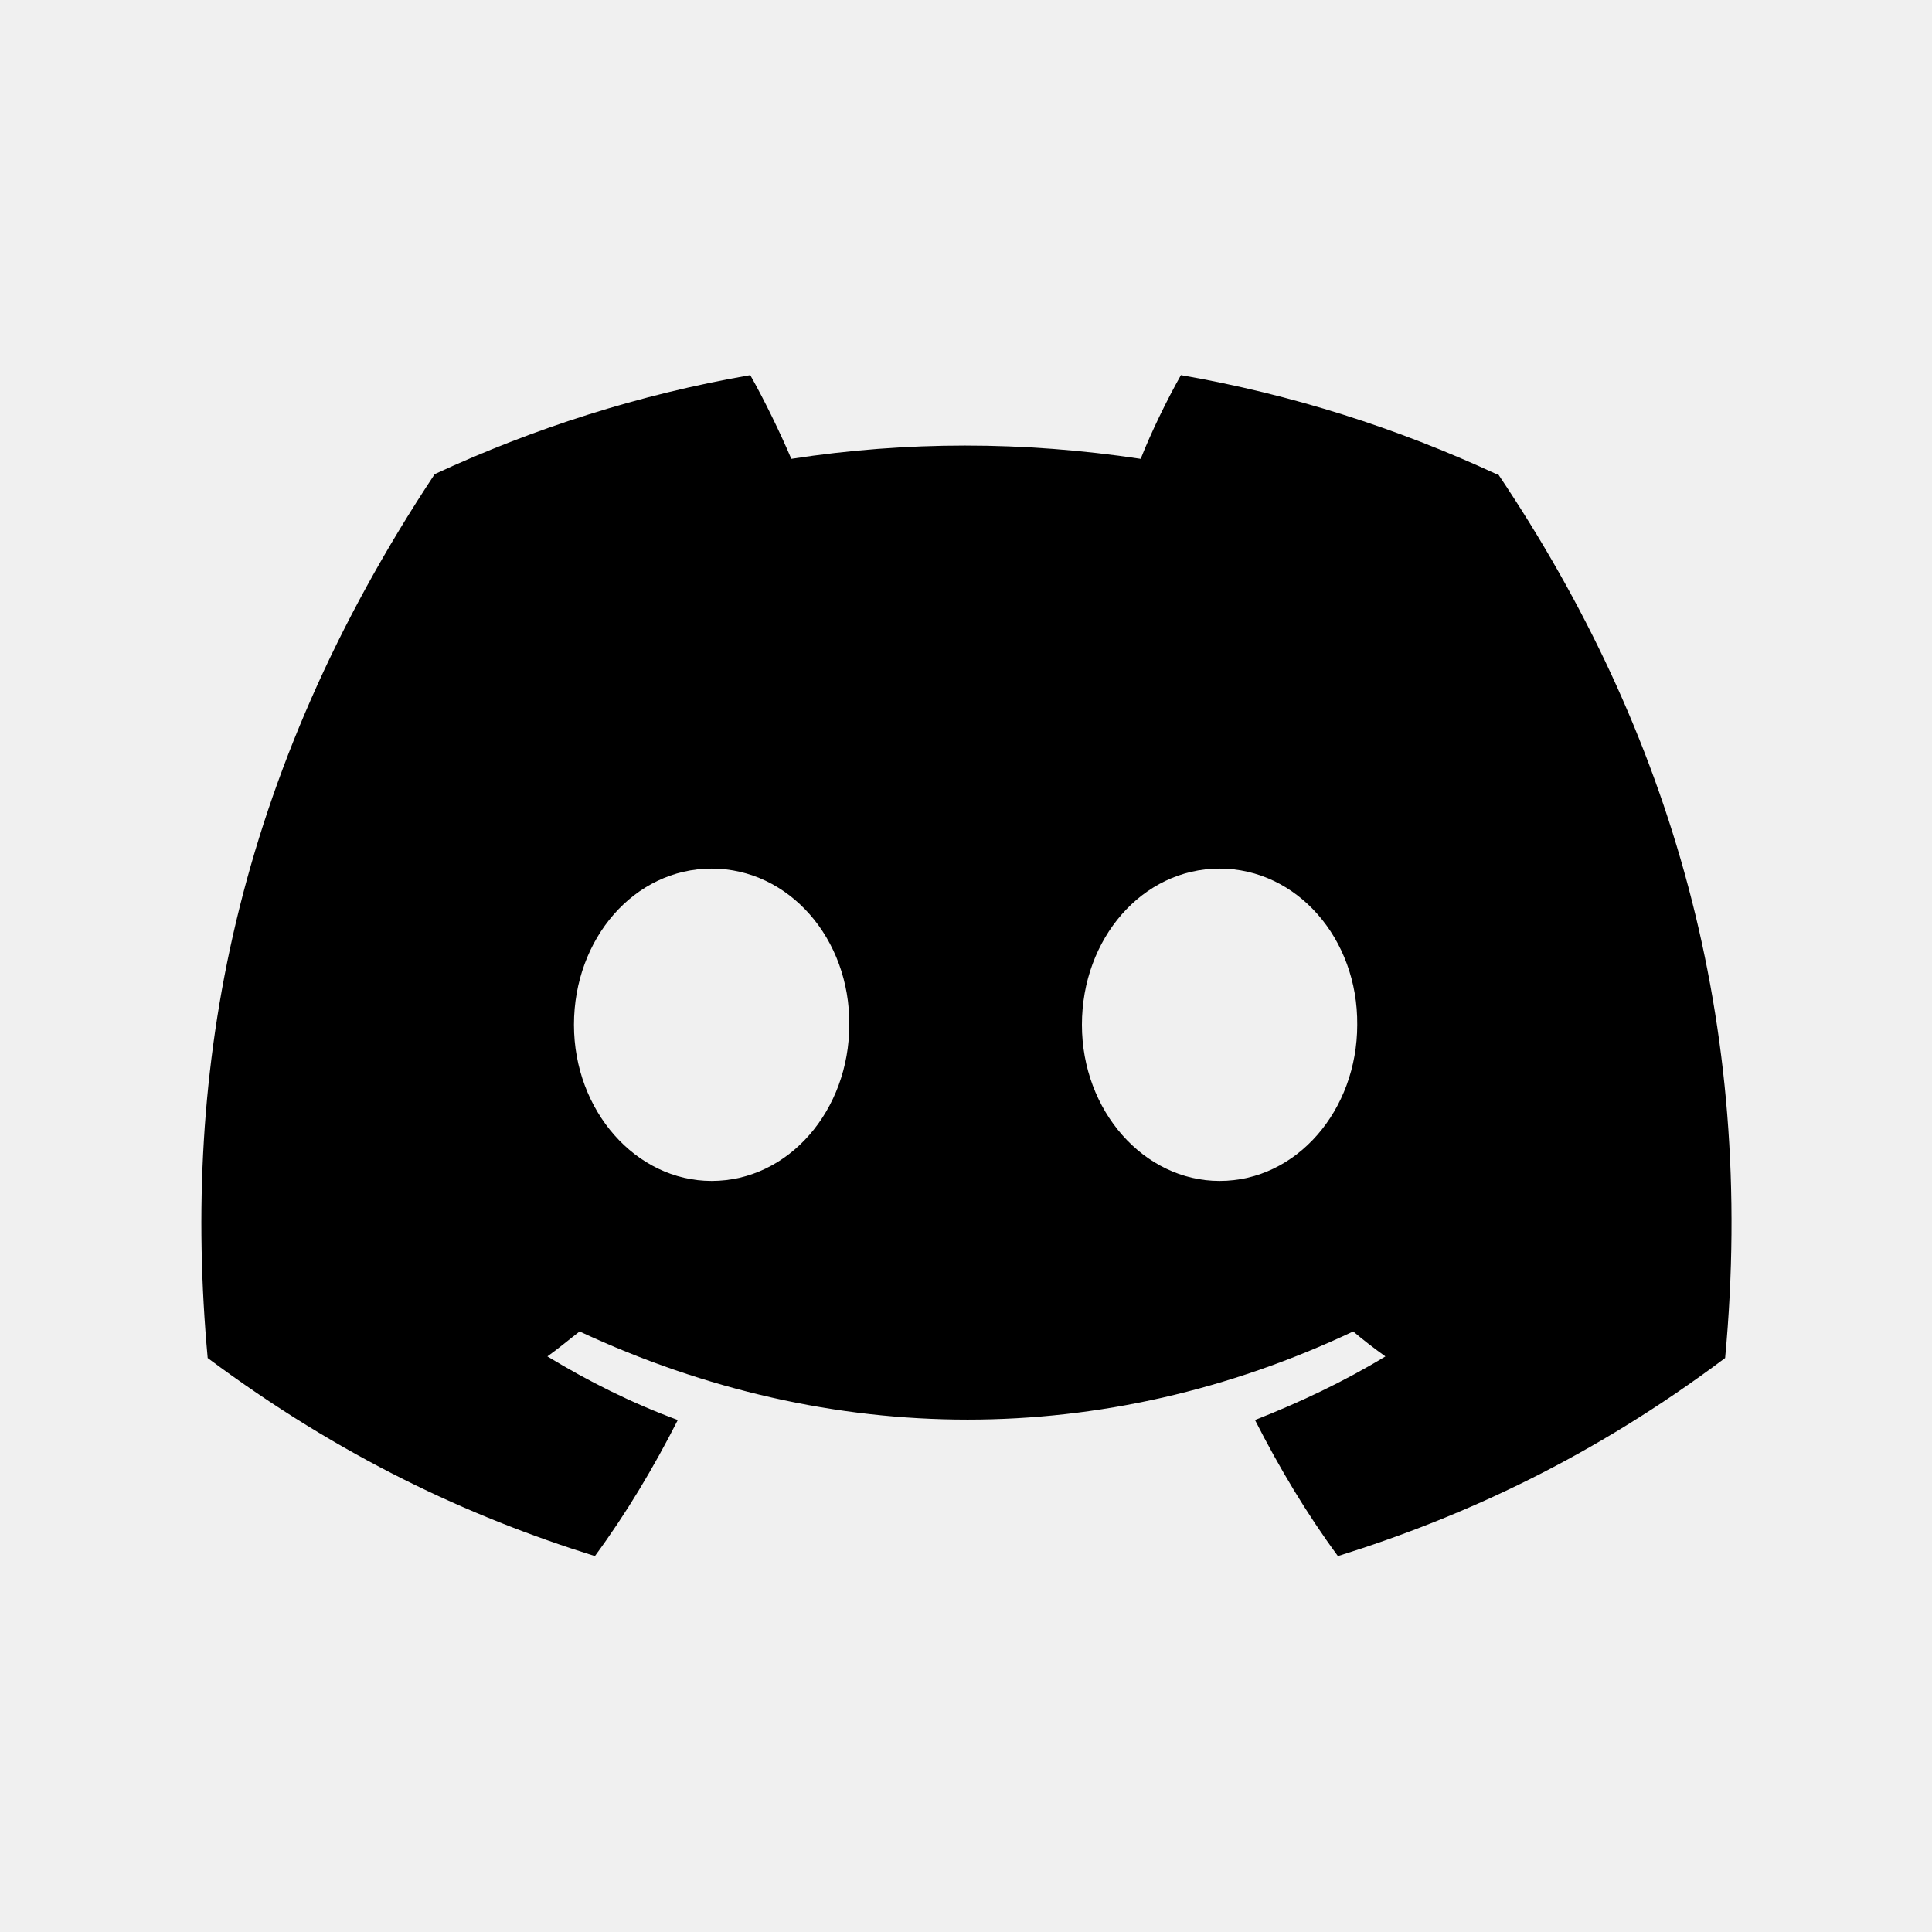
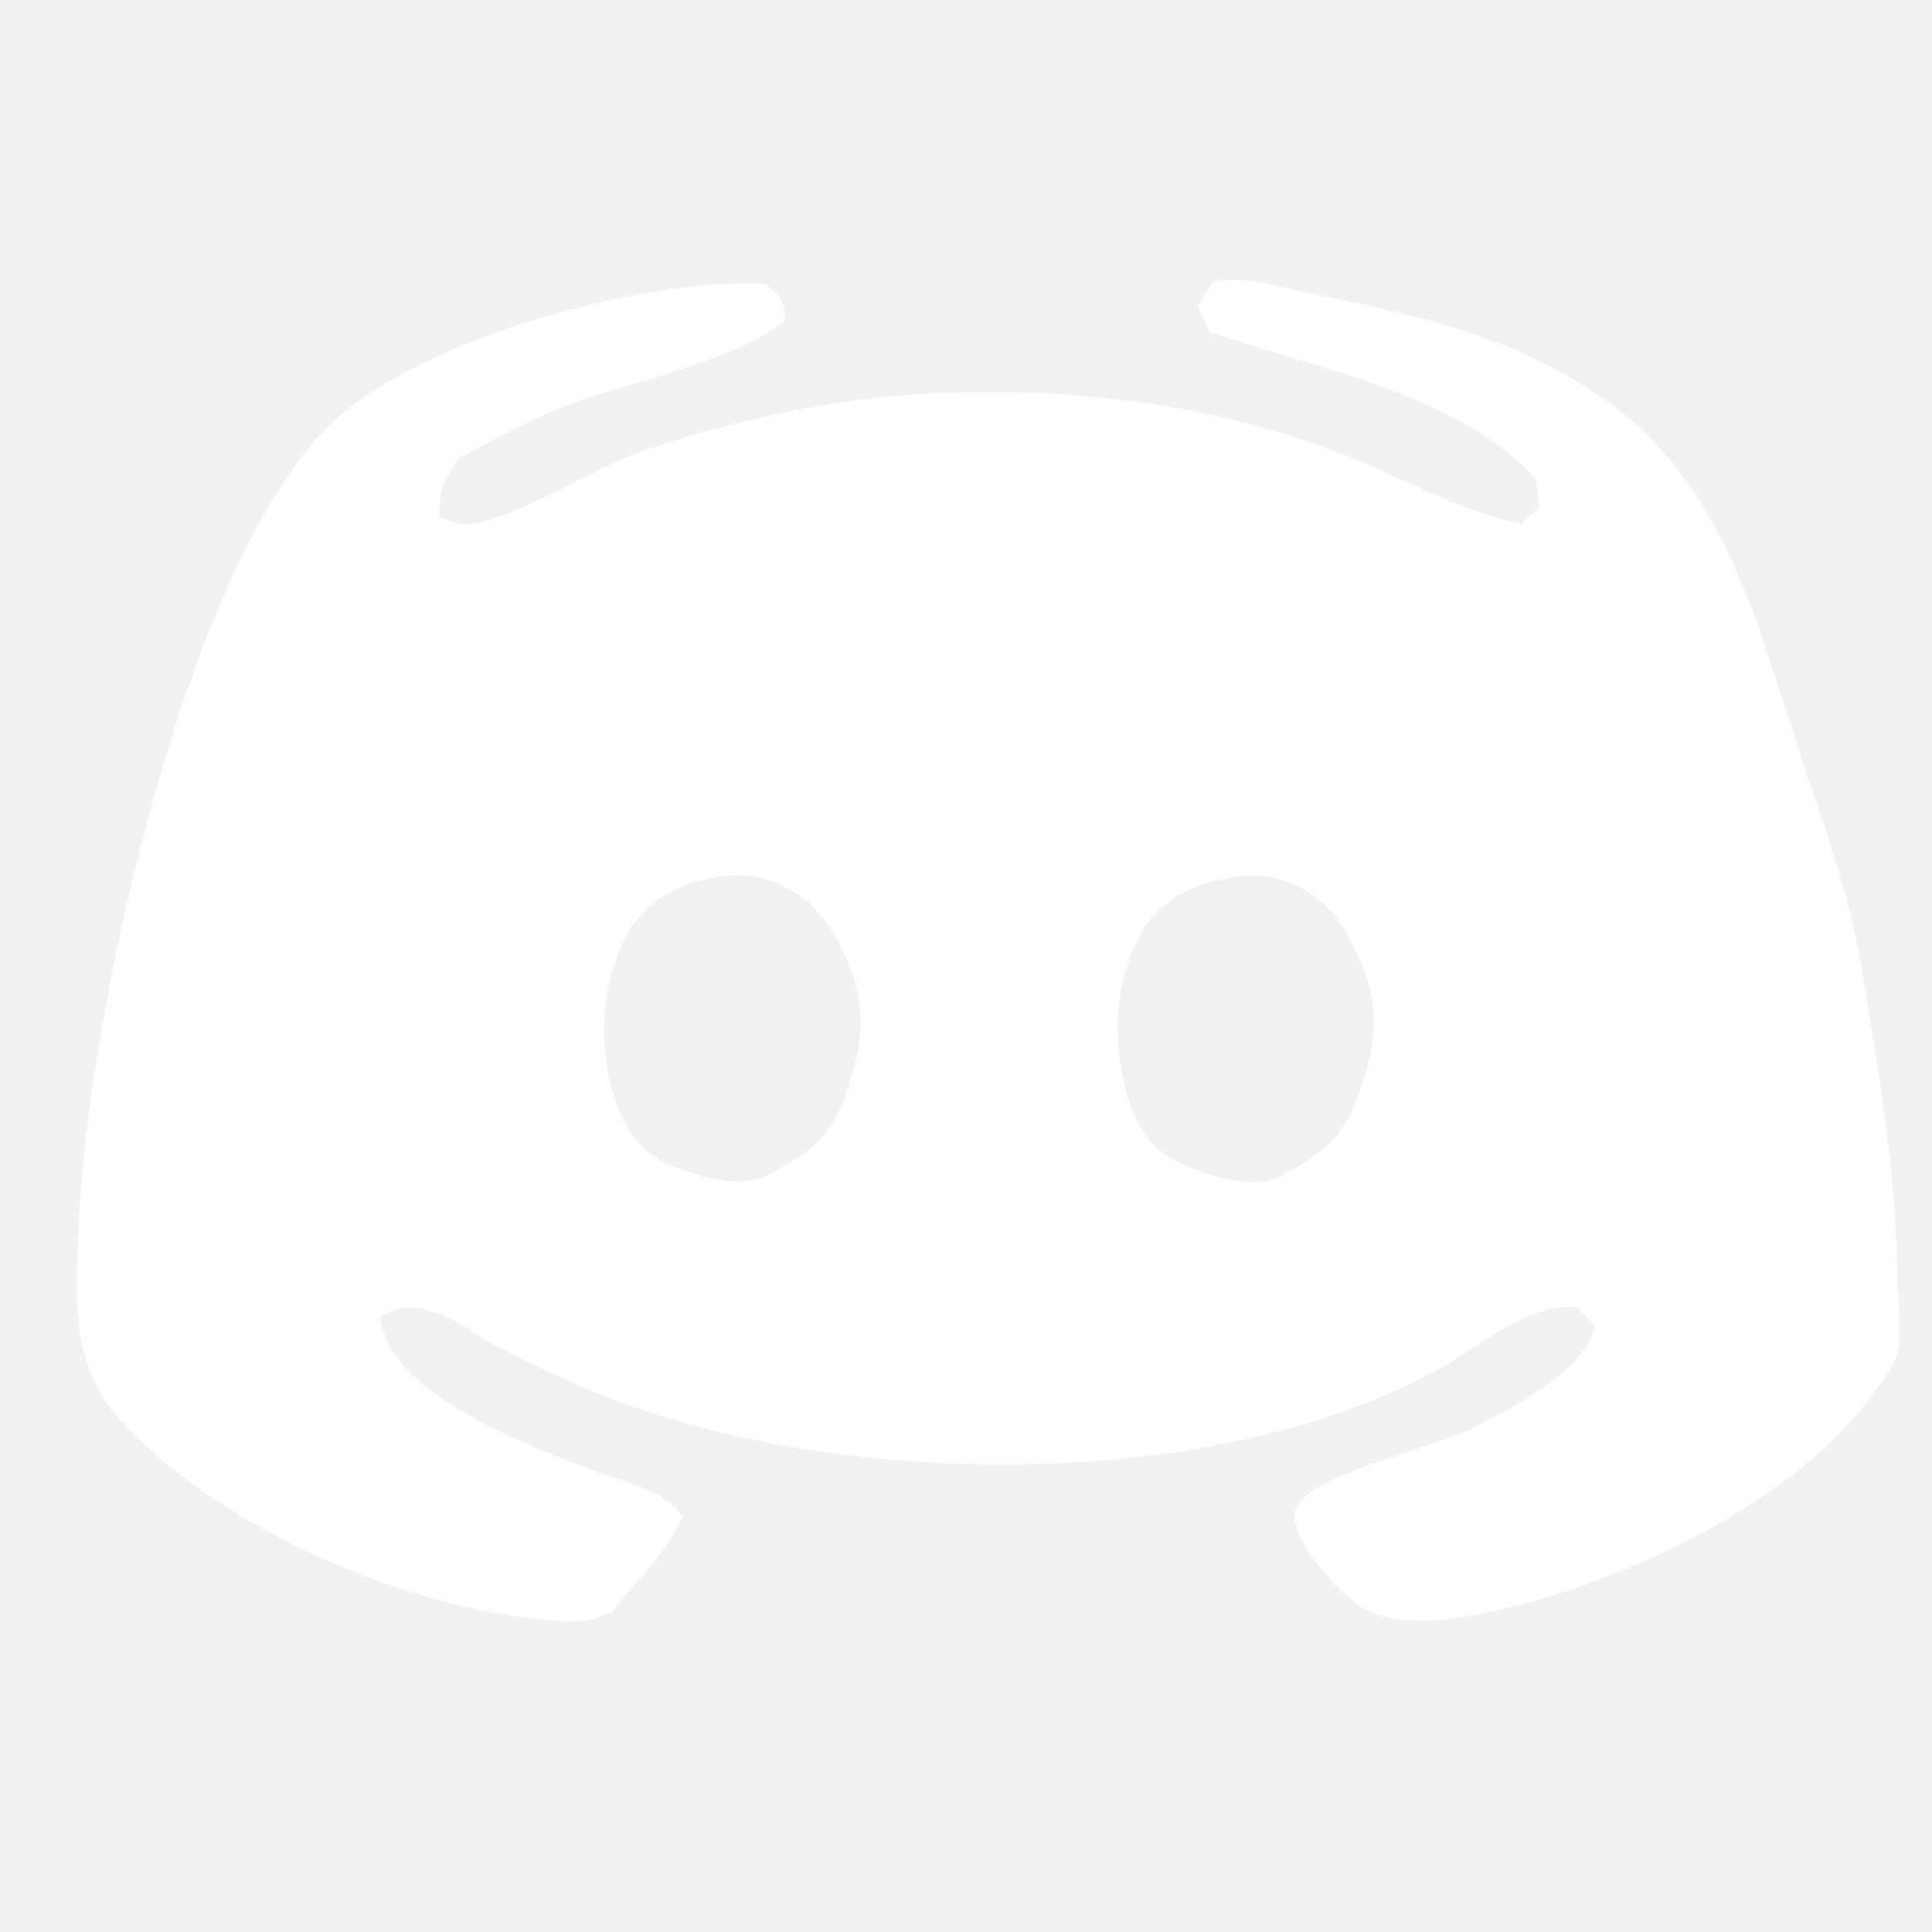
- <svg xmlns="http://www.w3.org/2000/svg" width="800px" height="800px" viewBox="0 0 24 24" fill="none">
-   <path d="M18.59 5.89C17.36 5.32 16.05 4.9 14.67 4.66C14.5 4.96 14.3 5.37 14.17 5.7C12.71 5.48 11.26 5.48 9.83 5.7C9.69 5.37 9.49 4.96 9.32 4.66C7.94 4.9 6.63 5.32 5.4 5.89C2.92 9.63 2.25 13.28 2.58 16.87C4.23 18.1 5.82 18.84 7.39 19.33C7.78 18.8 8.12 18.23 8.42 17.64C7.85 17.43 7.31 17.16 6.8 16.85C6.94 16.75 7.07 16.64 7.2 16.54C10.33 18 13.72 18 16.81 16.54C16.94 16.65 17.07 16.75 17.21 16.85C16.7 17.16 16.15 17.42 15.59 17.64C15.89 18.23 16.23 18.8 16.62 19.33C18.19 18.84 19.79 18.1 21.43 16.87C21.82 12.7 20.76 9.09 18.61 5.89H18.59ZM8.84 14.67C7.9 14.67 7.13 13.8 7.13 12.73C7.13 11.66 7.88 10.79 8.84 10.79C9.8 10.79 10.56 11.66 10.55 12.73C10.55 13.79 9.8 14.67 8.84 14.67ZM15.15 14.67C14.21 14.67 13.44 13.8 13.44 12.73C13.44 11.66 14.19 10.79 15.15 10.79C16.11 10.79 16.87 11.66 16.86 12.73C16.86 13.79 16.11 14.67 15.15 14.67Z" fill="#000000" />
+ <svg xmlns="http://www.w3.org/2000/svg" width="34" height="34">
+   <path fill="white" transform="scale(0.695137 0.695137)" d="M30.715 7.125L30.826 7.103C31.558 6.979 32.597 7.308 33.329 7.458C35.957 7.999 38.431 8.55 40.665 10.143C43.63 12.256 44.49 15.772 45.55 19.026C46.128 20.8 46.793 22.512 47.102 24.363C47.533 26.941 47.99 29.554 48.028 32.17C48.037 32.766 48.163 33.73 48.035 34.292C47.969 34.576 47.55 35.099 47.375 35.342C45.318 38.2 40.474 40.381 37.058 40.932C36.206 41.07 35.077 41.145 34.362 40.612C33.796 40.191 32.869 39.164 32.781 38.458C32.753 38.24 32.796 38.189 32.926 38.017C33.506 37.248 36.405 36.629 37.402 36.096C38.424 35.548 40.036 34.759 40.393 33.578L39.947 33.104C38.751 32.931 37.378 34.15 36.345 34.709C30.783 37.716 21.984 37.672 16.094 35.64C14.852 35.212 13.582 34.598 12.411 34.001C11.971 33.776 11.567 33.389 11.095 33.251C10.439 33.059 10.216 33.012 9.625 33.338C9.822 35.318 13.454 36.619 15.125 37.265C15.925 37.574 16.706 37.658 17.277 38.375C16.99 39.181 16.043 40.1 15.503 40.782C15.164 40.988 14.832 41.06 14.437 41.046C10.596 40.905 5.67 38.793 3.064 35.971C1.759 34.558 1.918 32.818 1.99 31.012C2.194 25.931 4.671 14.109 8.502 10.617C10.792 8.53 16.283 7.042 19.375 7.179C19.79 7.564 19.854 7.564 19.879 8.125C18.513 9.131 16.407 9.569 14.803 10.104C13.685 10.476 12.662 11.047 11.625 11.599C11.227 12.2 11.125 12.36 11.125 13.088C11.283 13.136 11.599 13.282 11.75 13.279C12.872 13.252 15.044 11.836 16.207 11.439C18.142 10.778 20.231 10.273 22.269 10.061C26.11 9.661 30.393 10.088 34 11.502C35.482 12.083 36.931 12.927 38.5 13.257L38.968 12.875L38.88 12.125C36.978 9.988 33.254 9.319 30.625 8.407L30.323 7.75L30.715 7.125ZM30.481 22.375C29.647 22.682 29.137 23.066 28.756 23.887C28.146 25.205 28.168 26.74 28.664 28.084C28.891 28.698 29.246 29.158 29.851 29.434C30.512 29.735 31.563 30.096 32.263 29.84L32.375 29.794C33.63 29.136 34.096 28.711 34.516 27.364C34.951 25.966 34.864 25.101 34.163 23.768C33.76 23.003 33.244 22.525 32.42 22.273C31.74 22.064 31.151 22.2 30.481 22.375ZM17.423 22.375C16.594 22.701 16.086 23.146 15.725 23.974C15.161 25.262 15.158 26.798 15.67 28.106C15.882 28.647 16.317 29.212 16.862 29.447C17.539 29.74 18.629 30.091 19.33 29.797L19.375 29.777C20.53 29.18 21.082 28.77 21.48 27.518C21.936 26.087 21.923 25.189 21.203 23.809C20.788 23.013 20.205 22.513 19.353 22.252C18.693 22.051 18.073 22.209 17.423 22.375Z" />
</svg>
